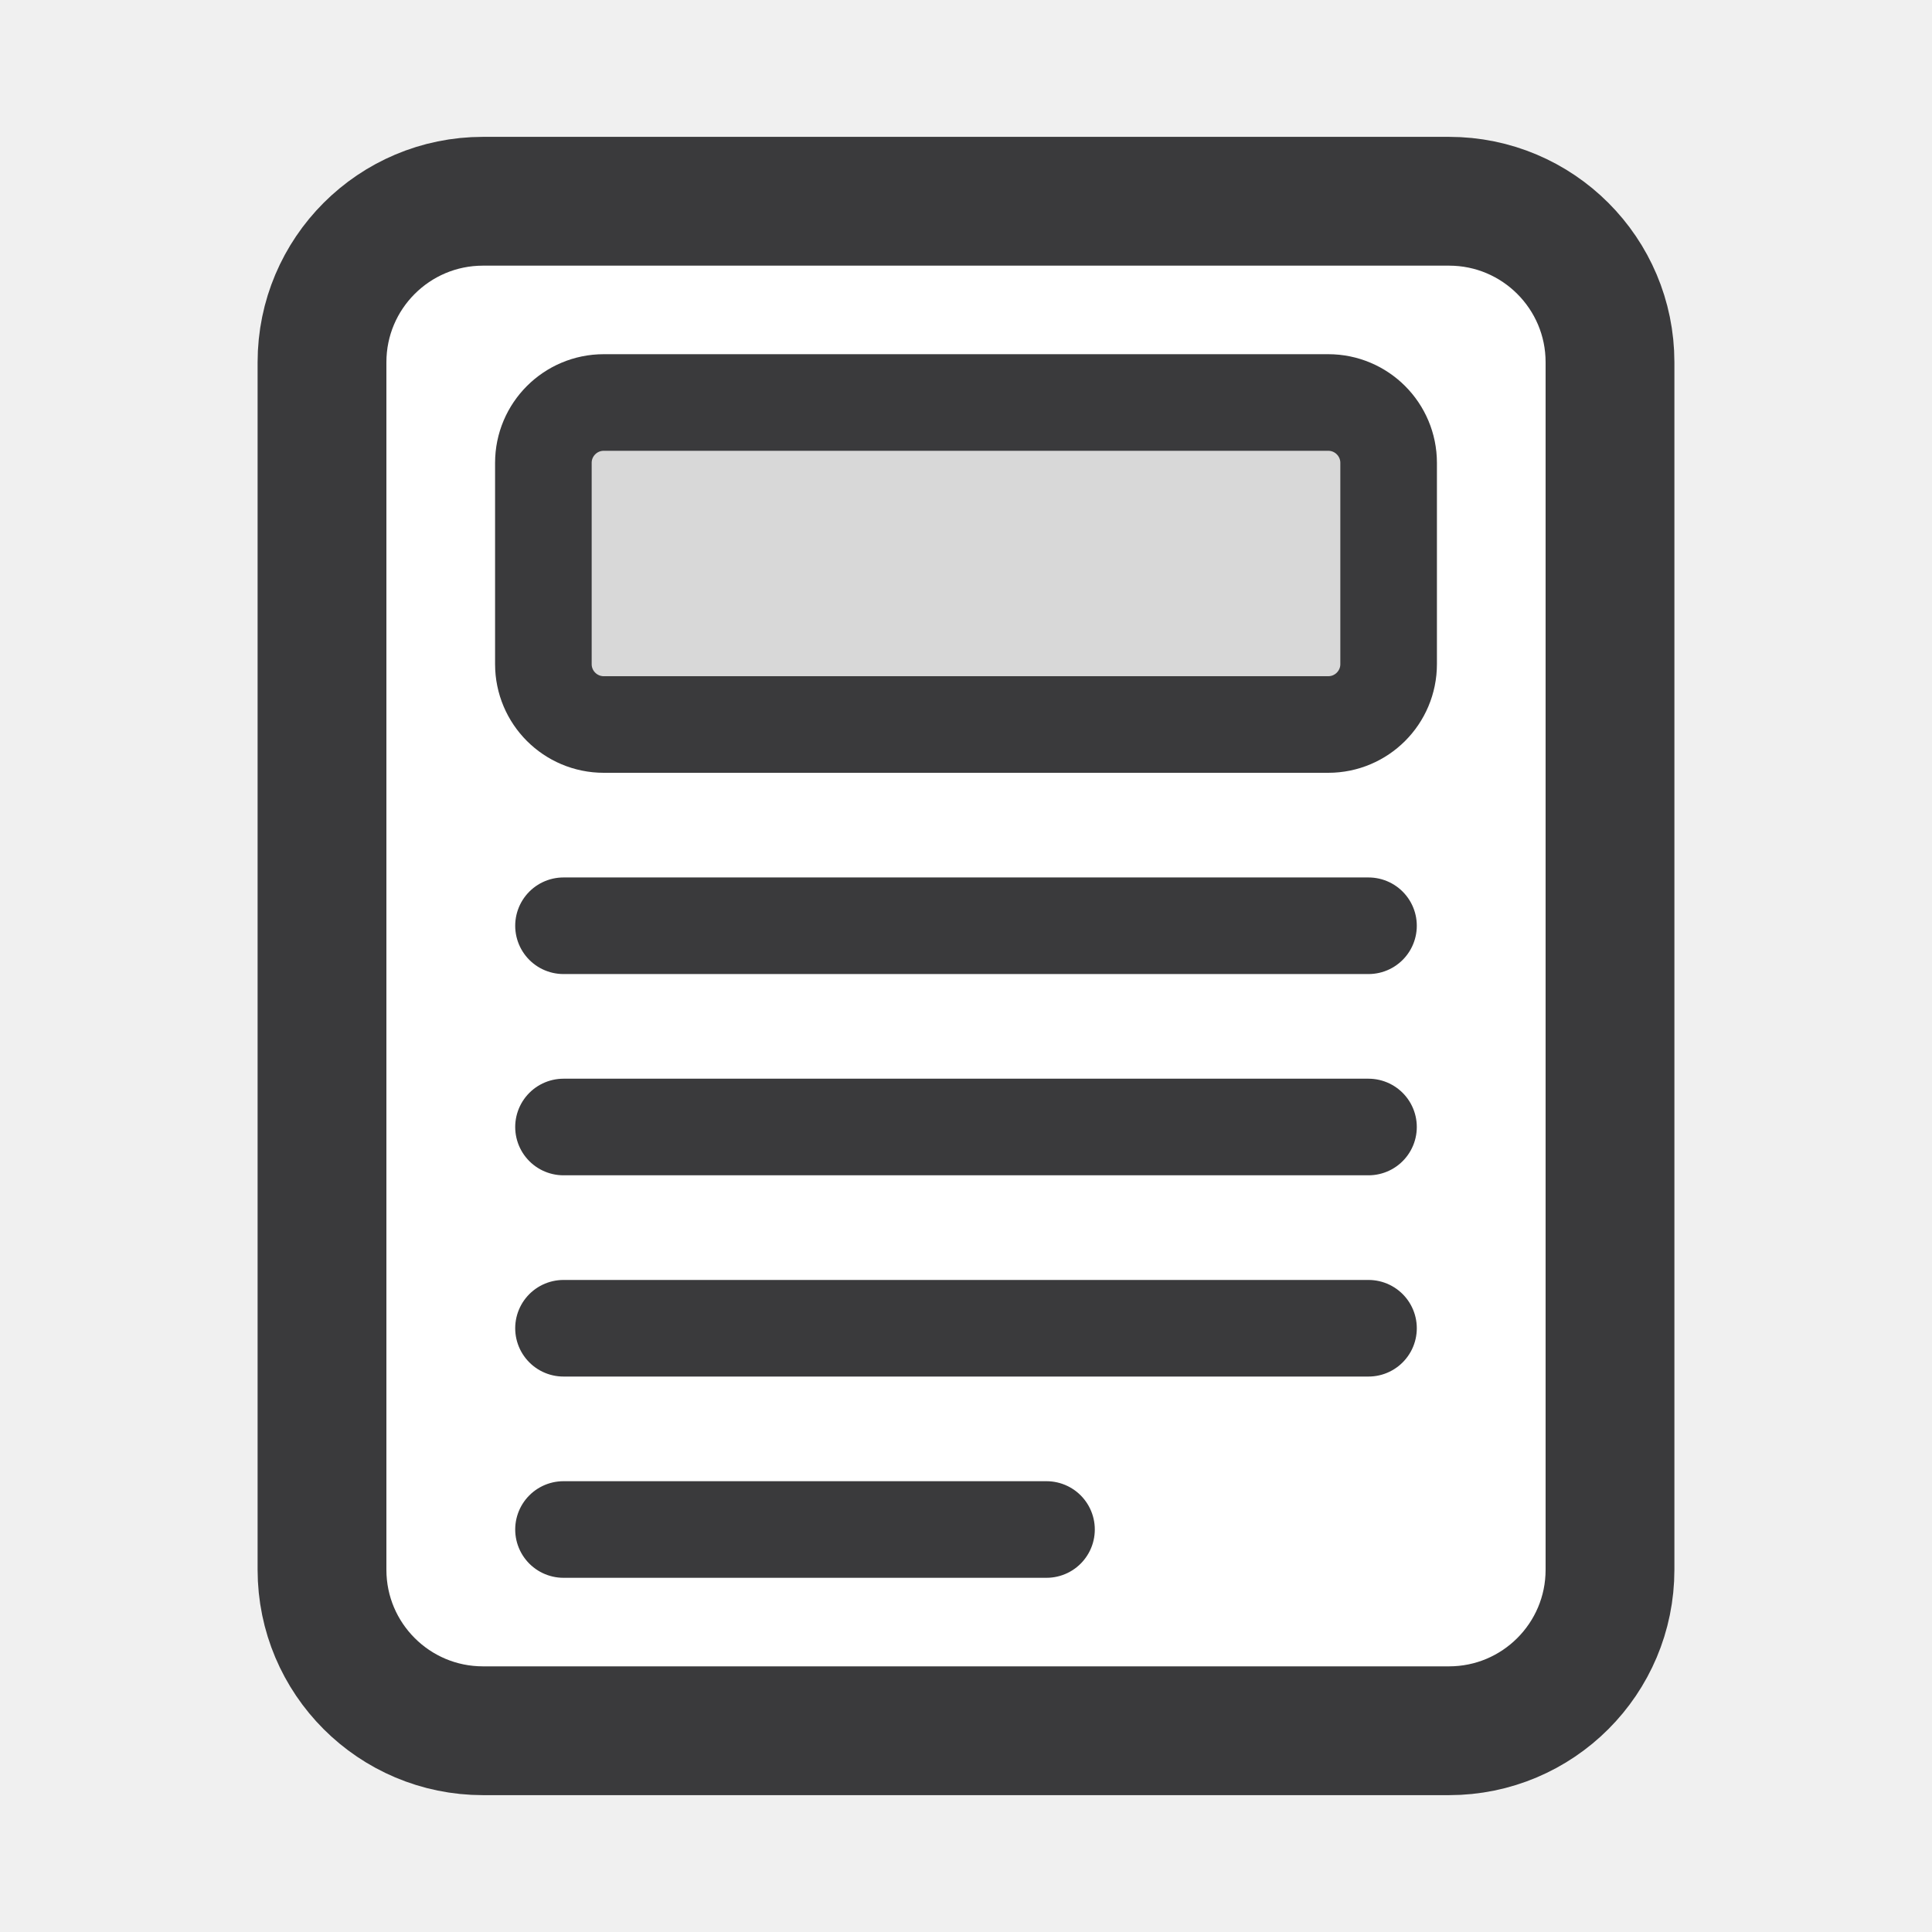
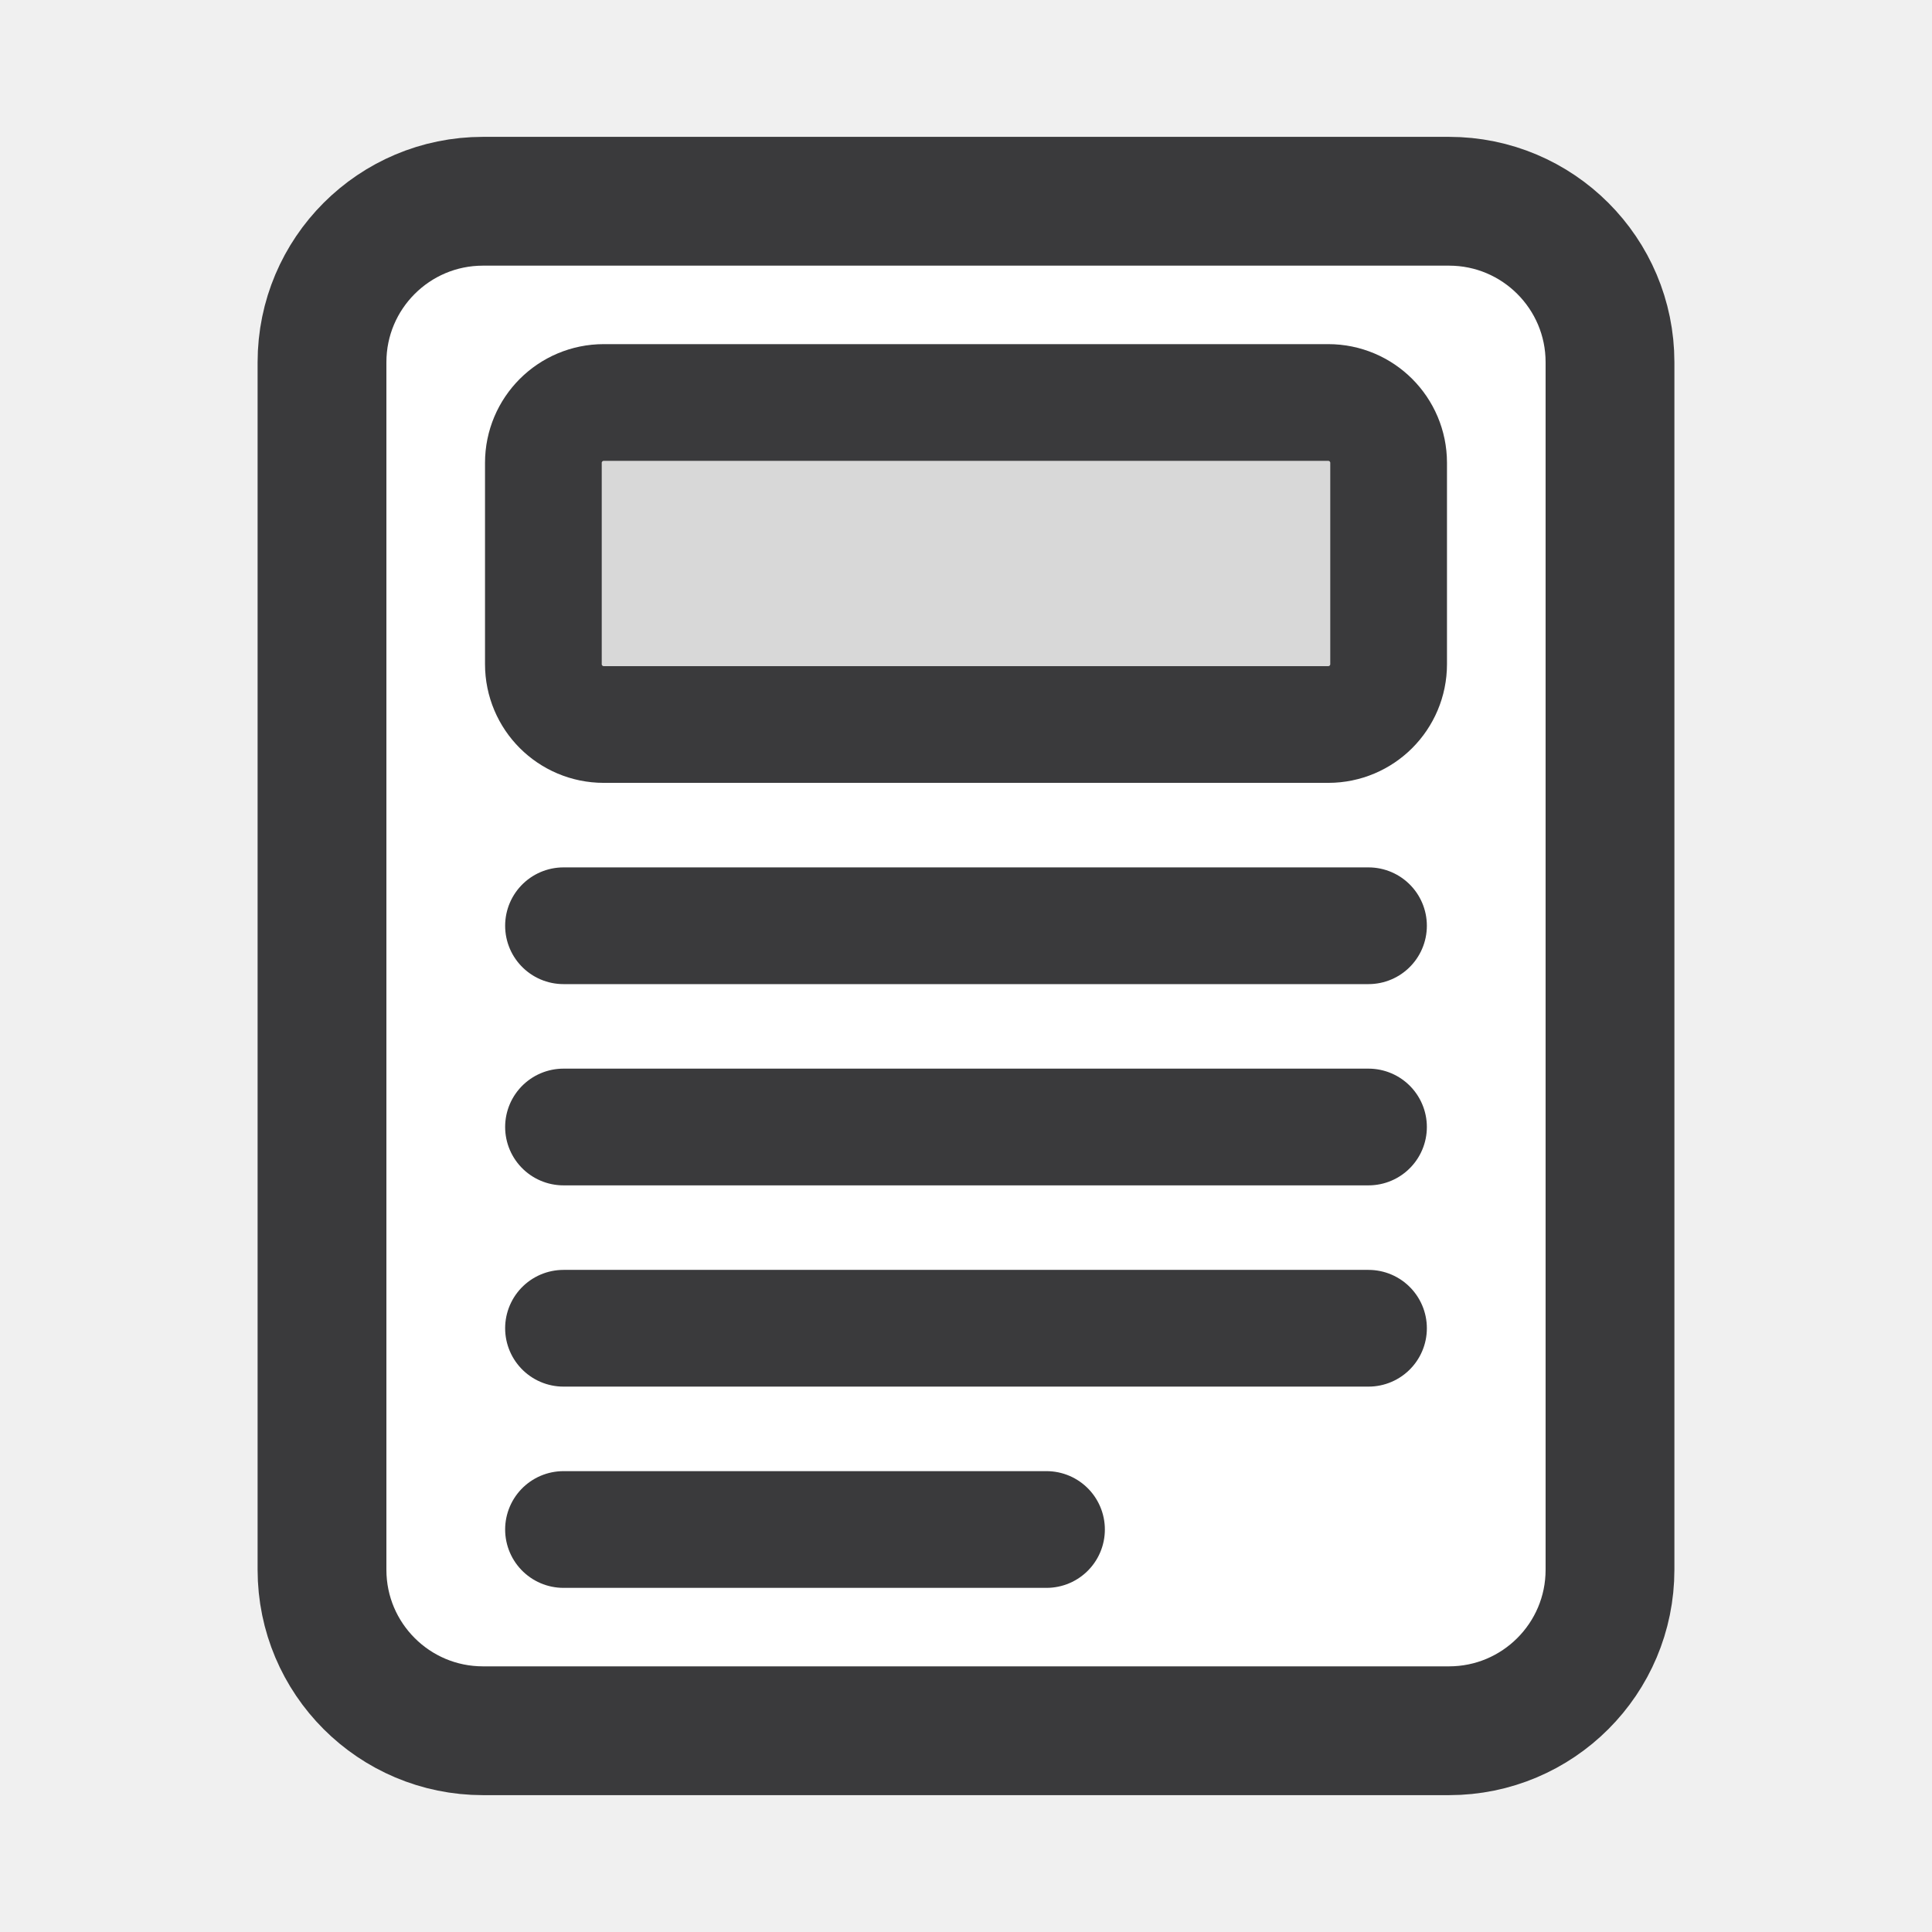
<svg xmlns="http://www.w3.org/2000/svg" width="24" height="24" viewBox="0 0 24 24">
  <g stroke-linecap="round" stroke-linejoin="round">
    <rect fill="#FFFFFF" stroke="#3A3A3C" stroke-width="1.6" x="4" y="2.5" width="16" height="19" rx="2" />
-     <rect fill="#D8D8D8" stroke="#3A3A3C" stroke-width="1.2" x="6.75" y="5" width="10.5" height="4" rx=".75" />
-     <path fill="none" stroke="#3A3A3C" stroke-width="1.2" d="M7 11.5H17M7 14H17M7 16.5H17M7 19H13" />
+     <rect fill="#D8D8D8" stroke="#3A3A3C" stroke-width="1.45" x="6.75" y="5" width="10.5" height="4" rx=".75" />
+     <path fill="none" stroke="#3A3A3C" stroke-width="1.45" d="M7 11.5H17M7 14H17M7 16.5H17M7 19H13" />
  </g>
</svg>
